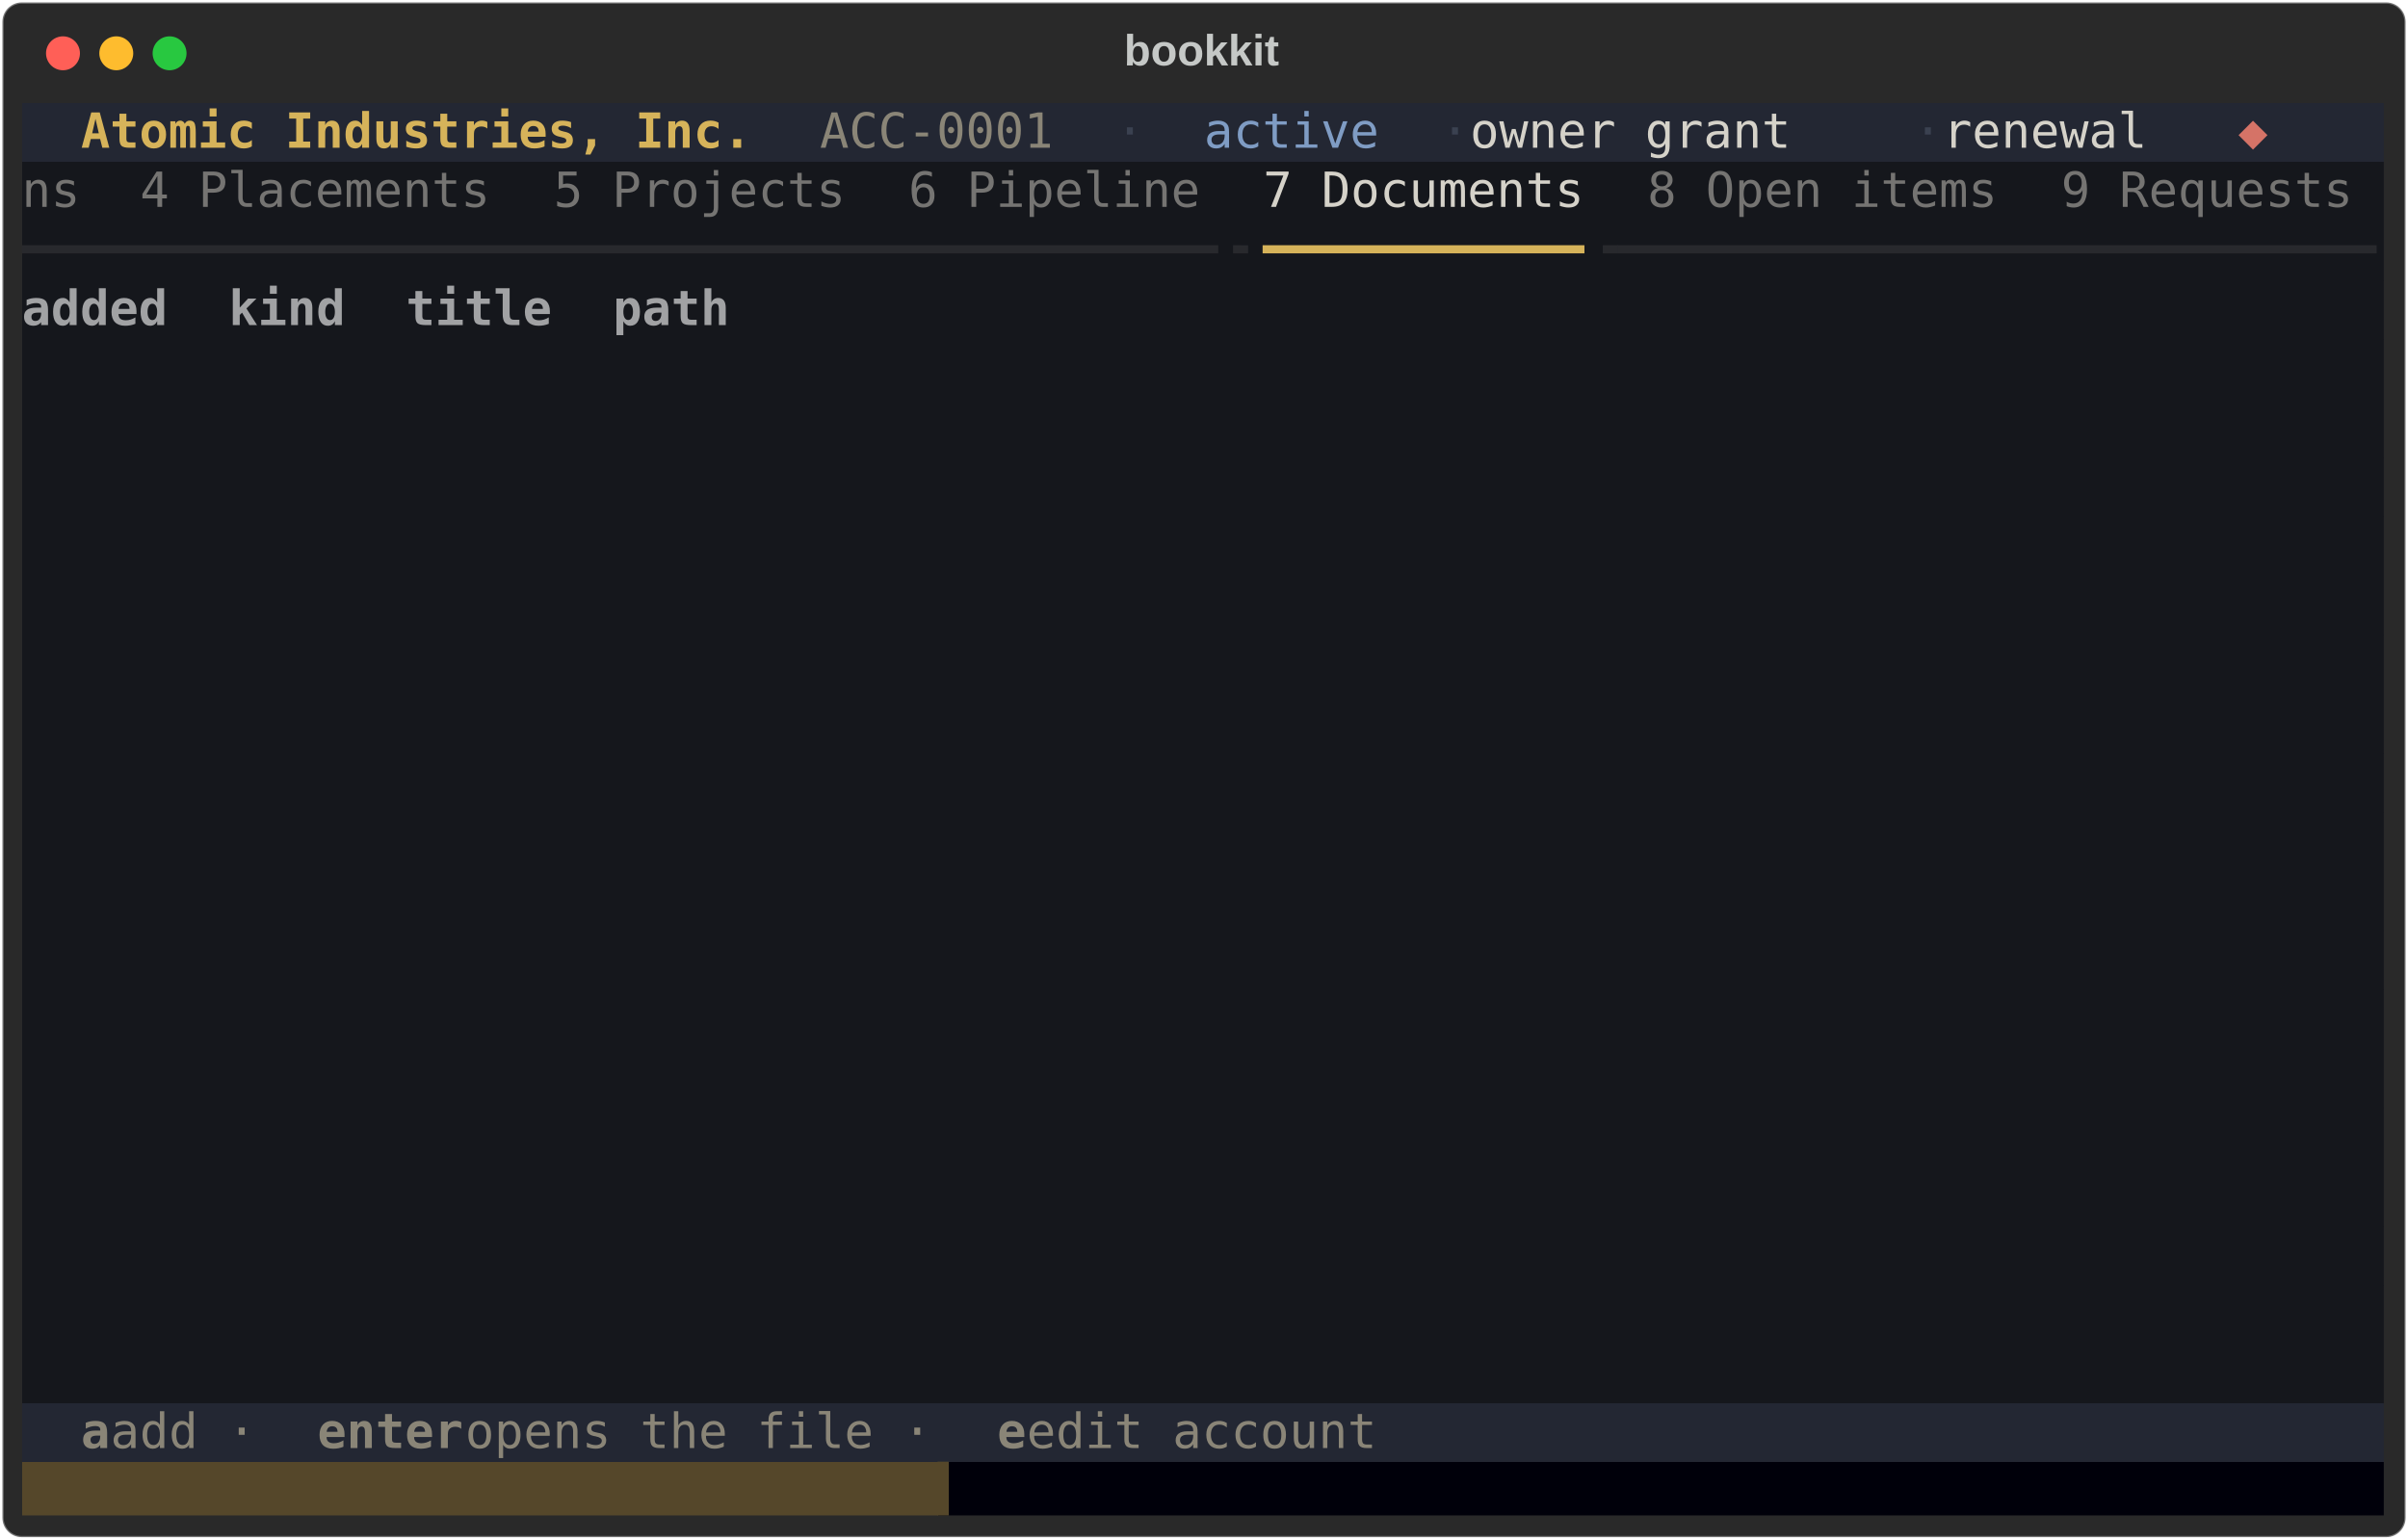
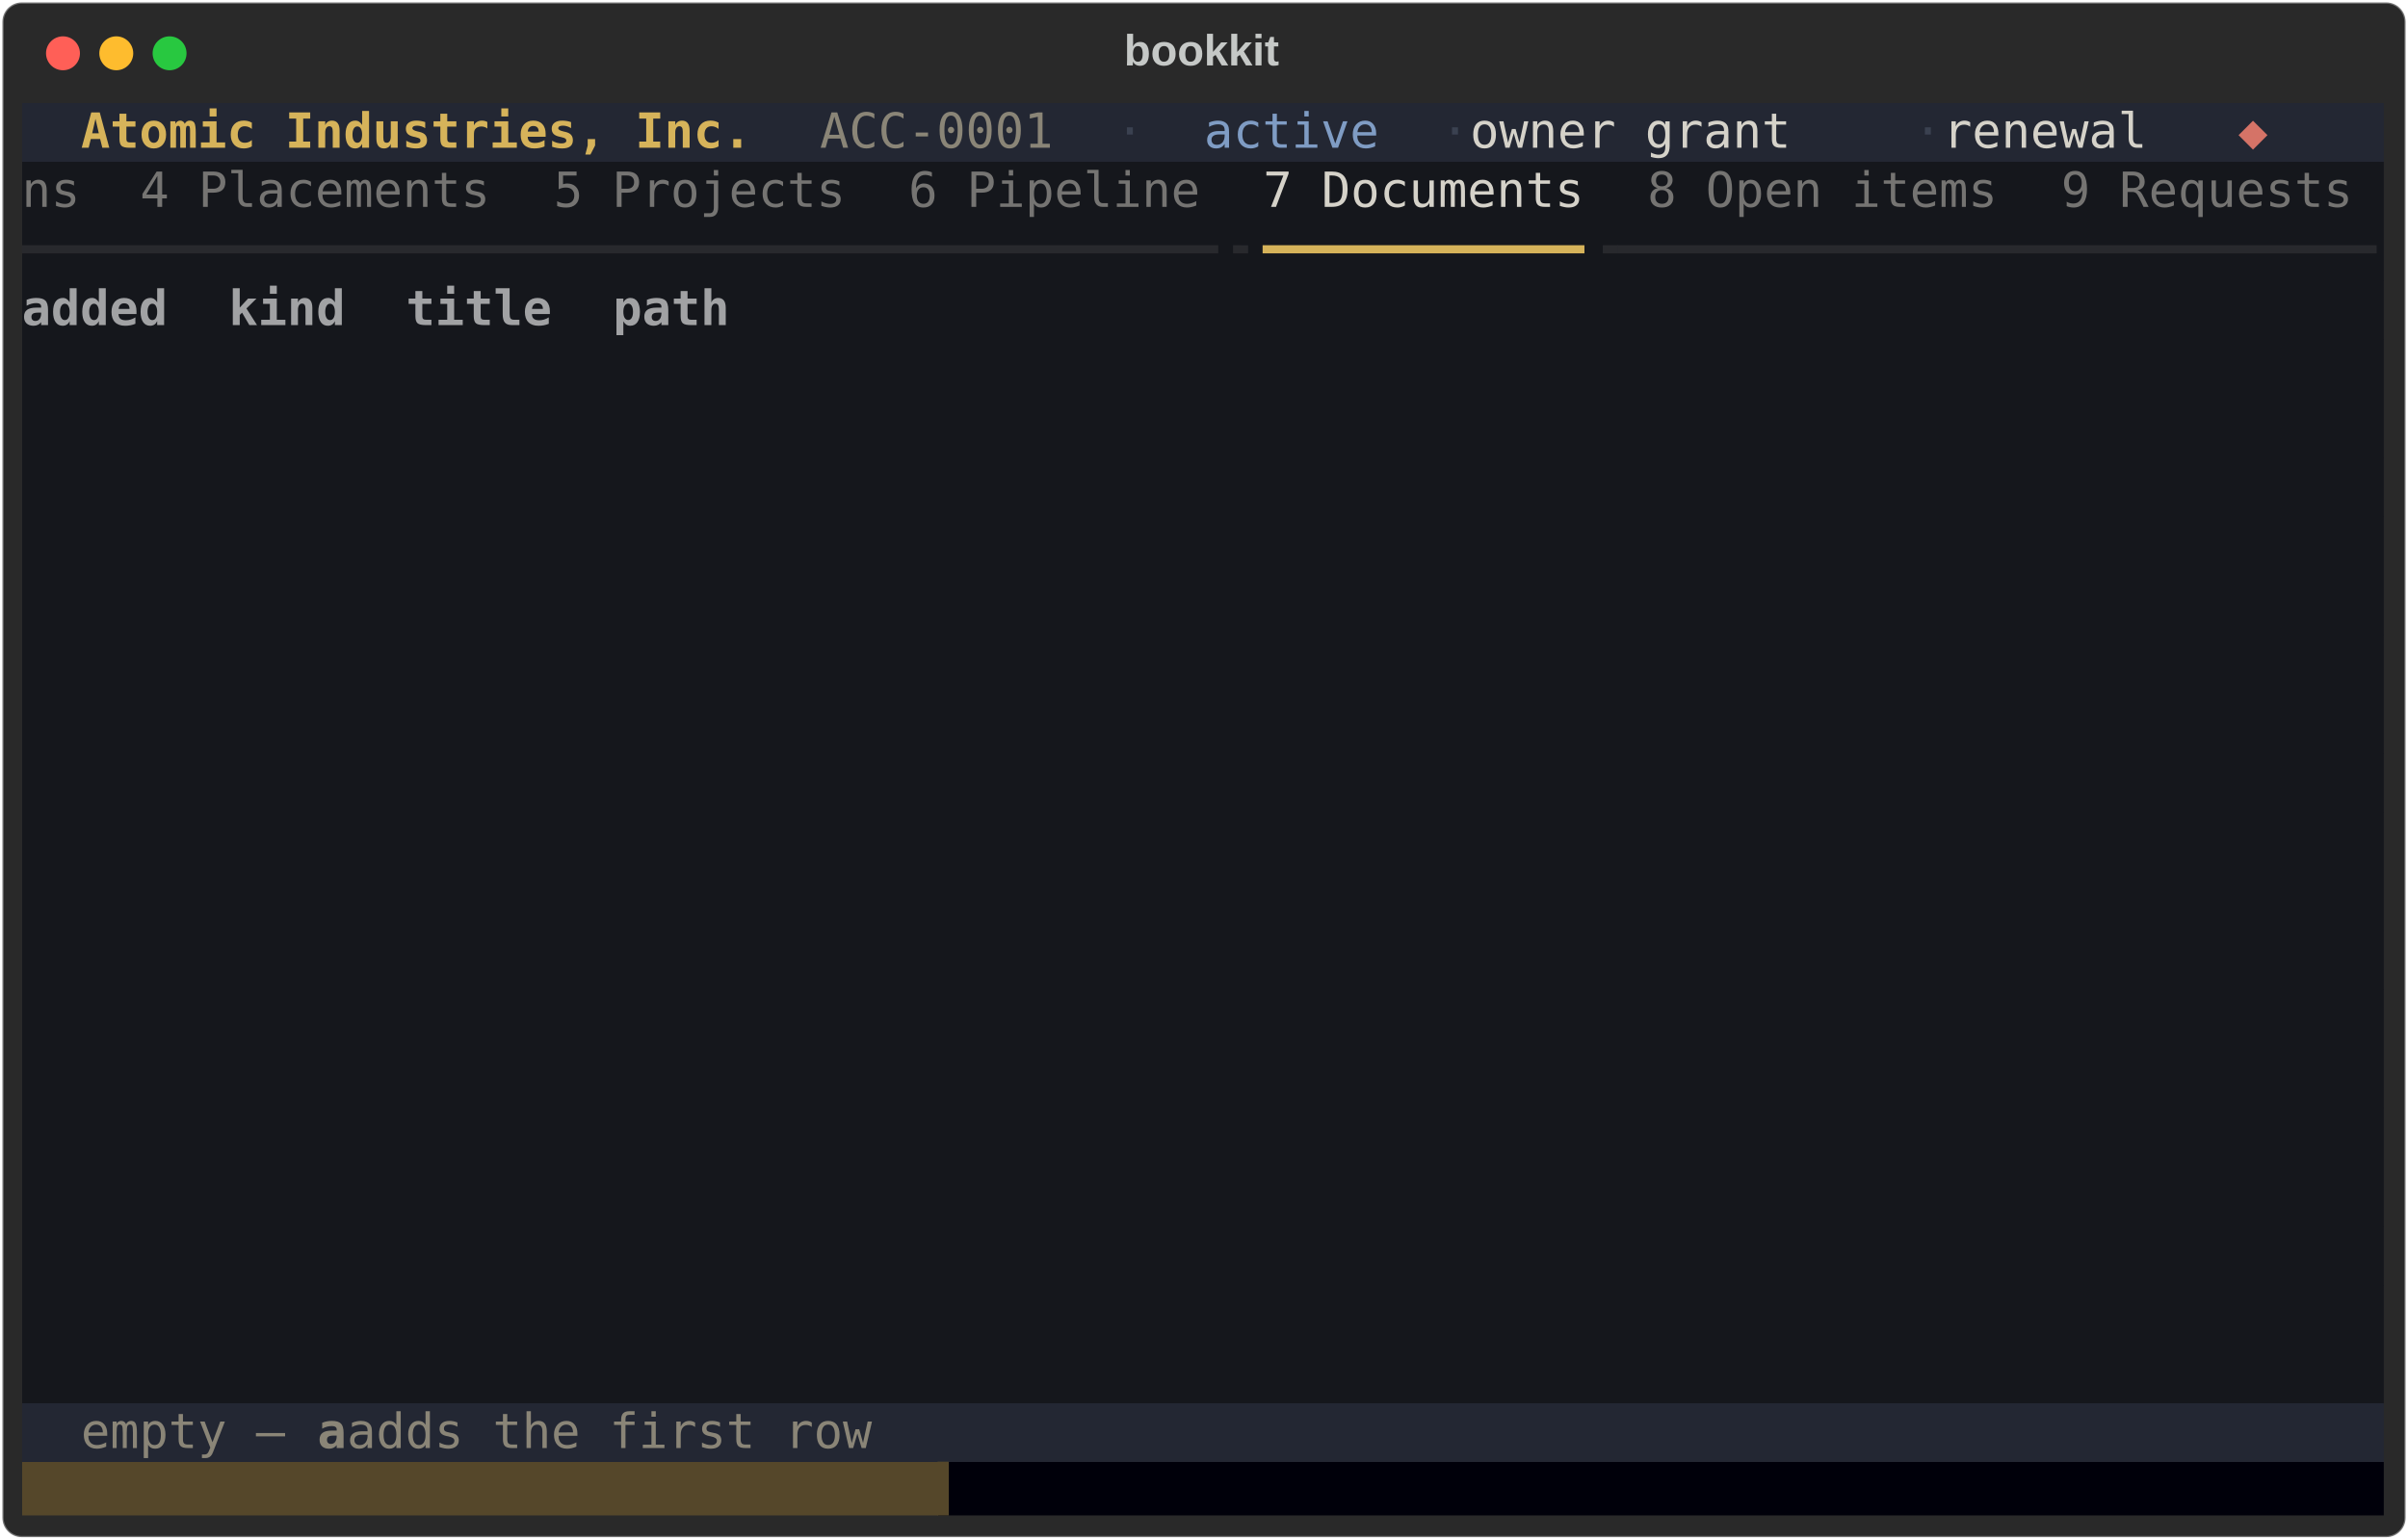
<svg xmlns="http://www.w3.org/2000/svg" class="rich-terminal" viewBox="0 0 994 635.6">
  <style>

    @font-face {
        font-family: "Fira Code";
        src: local("FiraCode-Regular"),
                url("https://cdnjs.cloudflare.com/ajax/libs/firacode/6.2.0/woff2/FiraCode-Regular.woff2") format("woff2"),
                url("https://cdnjs.cloudflare.com/ajax/libs/firacode/6.2.0/woff/FiraCode-Regular.woff") format("woff");
        font-style: normal;
        font-weight: 400;
    }
    @font-face {
        font-family: "Fira Code";
        src: local("FiraCode-Bold"),
                url("https://cdnjs.cloudflare.com/ajax/libs/firacode/6.2.0/woff2/FiraCode-Bold.woff2") format("woff2"),
                url("https://cdnjs.cloudflare.com/ajax/libs/firacode/6.2.0/woff/FiraCode-Bold.woff") format("woff");
        font-style: bold;
        font-weight: 700;
    }

-     .terminal-1198590178-matrix {
+     .terminal-3783728648-matrix {
        font-family: Fira Code, monospace;
        font-size: 20px;
        line-height: 24.4px;
        font-variant-east-asian: full-width;
    }

-     .terminal-1198590178-title {
+     .terminal-3783728648-title {
        font-size: 18px;
        font-weight: bold;
        font-family: arial;
    }

-     .terminal-1198590178-r1 { fill: #c5c8c6 }
- .terminal-1198590178-r2 { fill: #d6b35a;font-weight: bold }
- .terminal-1198590178-r3 { fill: #d5d2c9 }
- .terminal-1198590178-r4 { fill: #8a8577 }
- .terminal-1198590178-r5 { fill: #3a4150 }
- .terminal-1198590178-r6 { fill: #7f9cc4 }
- .terminal-1198590178-r7 { fill: #d57367;font-weight: bold }
- .terminal-1198590178-r8 { fill: #757472 }
- .terminal-1198590178-r9 { fill: #28292d }
- .terminal-1198590178-r10 { fill: #d6b35a }
- .terminal-1198590178-r11 { fill: #a1a2a4;font-weight: bold }
- .terminal-1198590178-r12 { fill: #8a8577;font-weight: bold }
- .terminal-1198590178-r13 { fill: #232733 }
- .terminal-1198590178-r14 { fill: #55472a }
+     .terminal-3783728648-r1 { fill: #c5c8c6 }
+ .terminal-3783728648-r2 { fill: #d6b35a;font-weight: bold }
+ .terminal-3783728648-r3 { fill: #d5d2c9 }
+ .terminal-3783728648-r4 { fill: #8a8577 }
+ .terminal-3783728648-r5 { fill: #3a4150 }
+ .terminal-3783728648-r6 { fill: #7f9cc4 }
+ .terminal-3783728648-r7 { fill: #d57367;font-weight: bold }
+ .terminal-3783728648-r8 { fill: #757472 }
+ .terminal-3783728648-r9 { fill: #28292d }
+ .terminal-3783728648-r10 { fill: #d6b35a }
+ .terminal-3783728648-r11 { fill: #a1a2a4;font-weight: bold }
+ .terminal-3783728648-r12 { fill: #8a8577;font-weight: bold }
+ .terminal-3783728648-r13 { fill: #232733 }
+ .terminal-3783728648-r14 { fill: #55472a }
    </style>
  <defs>
-     <clipPath id="terminal-1198590178-clip-terminal">
+     <clipPath id="terminal-3783728648-clip-terminal">
      <rect x="0" y="0" width="975.0" height="584.6" />
    </clipPath>
-     <clipPath id="terminal-1198590178-line-0">
+     <clipPath id="terminal-3783728648-line-0">
      <rect x="0" y="1.5" width="976" height="24.65" />
    </clipPath>
-     <clipPath id="terminal-1198590178-line-1">
+     <clipPath id="terminal-3783728648-line-1">
      <rect x="0" y="25.9" width="976" height="24.65" />
    </clipPath>
-     <clipPath id="terminal-1198590178-line-2">
+     <clipPath id="terminal-3783728648-line-2">
      <rect x="0" y="50.3" width="976" height="24.65" />
    </clipPath>
-     <clipPath id="terminal-1198590178-line-3">
+     <clipPath id="terminal-3783728648-line-3">
      <rect x="0" y="74.7" width="976" height="24.65" />
    </clipPath>
-     <clipPath id="terminal-1198590178-line-4">
+     <clipPath id="terminal-3783728648-line-4">
      <rect x="0" y="99.1" width="976" height="24.65" />
    </clipPath>
-     <clipPath id="terminal-1198590178-line-5">
+     <clipPath id="terminal-3783728648-line-5">
      <rect x="0" y="123.5" width="976" height="24.65" />
    </clipPath>
-     <clipPath id="terminal-1198590178-line-6">
+     <clipPath id="terminal-3783728648-line-6">
      <rect x="0" y="147.9" width="976" height="24.65" />
    </clipPath>
-     <clipPath id="terminal-1198590178-line-7">
+     <clipPath id="terminal-3783728648-line-7">
      <rect x="0" y="172.3" width="976" height="24.65" />
    </clipPath>
-     <clipPath id="terminal-1198590178-line-8">
+     <clipPath id="terminal-3783728648-line-8">
      <rect x="0" y="196.7" width="976" height="24.65" />
    </clipPath>
-     <clipPath id="terminal-1198590178-line-9">
+     <clipPath id="terminal-3783728648-line-9">
      <rect x="0" y="221.1" width="976" height="24.65" />
    </clipPath>
-     <clipPath id="terminal-1198590178-line-10">
+     <clipPath id="terminal-3783728648-line-10">
      <rect x="0" y="245.5" width="976" height="24.65" />
    </clipPath>
-     <clipPath id="terminal-1198590178-line-11">
+     <clipPath id="terminal-3783728648-line-11">
      <rect x="0" y="269.9" width="976" height="24.65" />
    </clipPath>
-     <clipPath id="terminal-1198590178-line-12">
+     <clipPath id="terminal-3783728648-line-12">
      <rect x="0" y="294.3" width="976" height="24.65" />
    </clipPath>
-     <clipPath id="terminal-1198590178-line-13">
+     <clipPath id="terminal-3783728648-line-13">
      <rect x="0" y="318.7" width="976" height="24.65" />
    </clipPath>
-     <clipPath id="terminal-1198590178-line-14">
+     <clipPath id="terminal-3783728648-line-14">
      <rect x="0" y="343.1" width="976" height="24.65" />
    </clipPath>
-     <clipPath id="terminal-1198590178-line-15">
+     <clipPath id="terminal-3783728648-line-15">
      <rect x="0" y="367.5" width="976" height="24.65" />
    </clipPath>
-     <clipPath id="terminal-1198590178-line-16">
+     <clipPath id="terminal-3783728648-line-16">
      <rect x="0" y="391.9" width="976" height="24.65" />
    </clipPath>
-     <clipPath id="terminal-1198590178-line-17">
+     <clipPath id="terminal-3783728648-line-17">
      <rect x="0" y="416.3" width="976" height="24.65" />
    </clipPath>
-     <clipPath id="terminal-1198590178-line-18">
+     <clipPath id="terminal-3783728648-line-18">
      <rect x="0" y="440.7" width="976" height="24.65" />
    </clipPath>
-     <clipPath id="terminal-1198590178-line-19">
+     <clipPath id="terminal-3783728648-line-19">
      <rect x="0" y="465.1" width="976" height="24.65" />
    </clipPath>
-     <clipPath id="terminal-1198590178-line-20">
+     <clipPath id="terminal-3783728648-line-20">
      <rect x="0" y="489.5" width="976" height="24.65" />
    </clipPath>
-     <clipPath id="terminal-1198590178-line-21">
+     <clipPath id="terminal-3783728648-line-21">
      <rect x="0" y="513.9" width="976" height="24.65" />
    </clipPath>
-     <clipPath id="terminal-1198590178-line-22">
+     <clipPath id="terminal-3783728648-line-22">
      <rect x="0" y="538.3" width="976" height="24.65" />
    </clipPath>
  </defs>
  <rect fill="#292929" stroke="rgba(255,255,255,0.35)" stroke-width="1" x="1" y="1" width="992" height="633.6" rx="8" />
-   <text class="terminal-1198590178-title" fill="#c5c8c6" text-anchor="middle" x="496" y="27">bookkit</text>
+   <text class="terminal-3783728648-title" fill="#c5c8c6" text-anchor="middle" x="496" y="27">bookkit</text>
  <g transform="translate(26,22)">
    <circle cx="0" cy="0" r="7" fill="#ff5f57" />
    <circle cx="22" cy="0" r="7" fill="#febc2e" />
    <circle cx="44" cy="0" r="7" fill="#28c840" />
  </g>
-   <g transform="translate(9, 41)" clip-path="url(#terminal-1198590178-clip-terminal)">
+   <g transform="translate(9, 41)" clip-path="url(#terminal-3783728648-clip-terminal)">
    <rect fill="#232733" x="0" y="1.5" width="24.4" height="24.65" shape-rendering="crispEdges" />
    <rect fill="#232733" x="24.4" y="1.5" width="280.6" height="24.65" shape-rendering="crispEdges" />
    <rect fill="#232733" x="305" y="1.5" width="24.4" height="24.65" shape-rendering="crispEdges" />
    <rect fill="#232733" x="329.4" y="1.5" width="97.6" height="24.65" shape-rendering="crispEdges" />
    <rect fill="#232733" x="427" y="1.5" width="24.4" height="24.65" shape-rendering="crispEdges" />
    <rect fill="#232733" x="451.4" y="1.5" width="12.2" height="24.65" shape-rendering="crispEdges" />
    <rect fill="#232733" x="463.6" y="1.5" width="24.4" height="24.65" shape-rendering="crispEdges" />
    <rect fill="#232733" x="488" y="1.5" width="73.2" height="24.65" shape-rendering="crispEdges" />
    <rect fill="#232733" x="561.2" y="1.5" width="24.4" height="24.65" shape-rendering="crispEdges" />
    <rect fill="#232733" x="585.6" y="1.5" width="12.2" height="24.65" shape-rendering="crispEdges" />
    <rect fill="#232733" x="597.8" y="1.5" width="183" height="24.65" shape-rendering="crispEdges" />
    <rect fill="#232733" x="780.8" y="1.5" width="12.2" height="24.65" shape-rendering="crispEdges" />
    <rect fill="#232733" x="793" y="1.5" width="122" height="24.65" shape-rendering="crispEdges" />
    <rect fill="#232733" x="915" y="1.5" width="12.2" height="24.65" shape-rendering="crispEdges" />
    <rect fill="#232733" x="927.2" y="1.5" width="24.4" height="24.65" shape-rendering="crispEdges" />
    <rect fill="#232733" x="951.6" y="1.5" width="24.4" height="24.65" shape-rendering="crispEdges" />
    <rect fill="#15171c" x="0" y="25.9" width="24.4" height="24.65" shape-rendering="crispEdges" />
    <rect fill="#15171c" x="24.4" y="25.9" width="12.2" height="24.65" shape-rendering="crispEdges" />
    <rect fill="#15171c" x="36.6" y="25.9" width="12.2" height="24.65" shape-rendering="crispEdges" />
    <rect fill="#15171c" x="48.8" y="25.9" width="146.4" height="24.65" shape-rendering="crispEdges" />
    <rect fill="#15171c" x="195.2" y="25.9" width="12.2" height="24.65" shape-rendering="crispEdges" />
    <rect fill="#15171c" x="207.4" y="25.9" width="12.2" height="24.65" shape-rendering="crispEdges" />
    <rect fill="#15171c" x="219.6" y="25.9" width="122" height="24.65" shape-rendering="crispEdges" />
    <rect fill="#15171c" x="341.6" y="25.9" width="12.2" height="24.65" shape-rendering="crispEdges" />
    <rect fill="#15171c" x="353.8" y="25.9" width="12.2" height="24.65" shape-rendering="crispEdges" />
    <rect fill="#15171c" x="366" y="25.9" width="122" height="24.65" shape-rendering="crispEdges" />
    <rect fill="#15171c" x="488" y="25.9" width="12.2" height="24.65" shape-rendering="crispEdges" />
    <rect fill="#15171c" x="500.2" y="25.9" width="12.2" height="24.65" shape-rendering="crispEdges" />
    <rect fill="#15171c" x="512.4" y="25.9" width="134.2" height="24.65" shape-rendering="crispEdges" />
    <rect fill="#15171c" x="646.6" y="25.9" width="12.2" height="24.65" shape-rendering="crispEdges" />
    <rect fill="#15171c" x="658.8" y="25.9" width="12.2" height="24.65" shape-rendering="crispEdges" />
    <rect fill="#15171c" x="671" y="25.9" width="146.4" height="24.65" shape-rendering="crispEdges" />
    <rect fill="#15171c" x="817.4" y="25.9" width="12.2" height="24.65" shape-rendering="crispEdges" />
    <rect fill="#15171c" x="829.6" y="25.9" width="12.2" height="24.65" shape-rendering="crispEdges" />
    <rect fill="#15171c" x="841.8" y="25.9" width="122" height="24.65" shape-rendering="crispEdges" />
    <rect fill="#15171c" x="963.8" y="25.9" width="12.2" height="24.65" shape-rendering="crispEdges" />
    <rect fill="#15171c" x="0" y="50.3" width="500.2" height="24.65" shape-rendering="crispEdges" />
    <rect fill="#15171c" x="500.2" y="50.3" width="12.2" height="24.65" shape-rendering="crispEdges" />
    <rect fill="#15171c" x="512.4" y="50.3" width="134.2" height="24.65" shape-rendering="crispEdges" />
    <rect fill="#15171c" x="646.6" y="50.3" width="12.2" height="24.65" shape-rendering="crispEdges" />
    <rect fill="#15171c" x="658.8" y="50.3" width="317.2" height="24.65" shape-rendering="crispEdges" />
    <rect fill="#15171c" x="0" y="74.7" width="85.4" height="24.65" shape-rendering="crispEdges" />
    <rect fill="#15171c" x="85.4" y="74.7" width="73.2" height="24.65" shape-rendering="crispEdges" />
    <rect fill="#15171c" x="158.6" y="74.7" width="85.4" height="24.65" shape-rendering="crispEdges" />
    <rect fill="#15171c" x="244" y="74.7" width="73.2" height="24.65" shape-rendering="crispEdges" />
    <rect fill="#15171c" x="317.2" y="74.7" width="658.8" height="24.65" shape-rendering="crispEdges" />
    <rect fill="#15171c" x="0" y="99.1" width="976" height="24.65" shape-rendering="crispEdges" />
    <rect fill="#15171c" x="0" y="123.5" width="976" height="24.65" shape-rendering="crispEdges" />
    <rect fill="#15171c" x="0" y="147.9" width="976" height="24.65" shape-rendering="crispEdges" />
    <rect fill="#15171c" x="0" y="172.3" width="976" height="24.65" shape-rendering="crispEdges" />
    <rect fill="#15171c" x="0" y="196.7" width="976" height="24.65" shape-rendering="crispEdges" />
    <rect fill="#15171c" x="0" y="221.1" width="976" height="24.65" shape-rendering="crispEdges" />
    <rect fill="#15171c" x="0" y="245.5" width="976" height="24.65" shape-rendering="crispEdges" />
    <rect fill="#15171c" x="0" y="269.9" width="976" height="24.65" shape-rendering="crispEdges" />
    <rect fill="#15171c" x="0" y="294.3" width="976" height="24.65" shape-rendering="crispEdges" />
    <rect fill="#15171c" x="0" y="318.7" width="976" height="24.65" shape-rendering="crispEdges" />
    <rect fill="#15171c" x="0" y="343.1" width="976" height="24.65" shape-rendering="crispEdges" />
    <rect fill="#15171c" x="0" y="367.5" width="976" height="24.65" shape-rendering="crispEdges" />
    <rect fill="#15171c" x="0" y="391.9" width="976" height="24.65" shape-rendering="crispEdges" />
    <rect fill="#15171c" x="0" y="416.3" width="976" height="24.65" shape-rendering="crispEdges" />
    <rect fill="#15171c" x="0" y="440.7" width="976" height="24.65" shape-rendering="crispEdges" />
    <rect fill="#15171c" x="0" y="465.1" width="976" height="24.65" shape-rendering="crispEdges" />
    <rect fill="#15171c" x="0" y="489.5" width="976" height="24.65" shape-rendering="crispEdges" />
    <rect fill="#15171c" x="0" y="513.9" width="976" height="24.65" shape-rendering="crispEdges" />
    <rect fill="#232733" x="0" y="538.3" width="24.4" height="24.65" shape-rendering="crispEdges" />
-     <rect fill="#232733" x="24.4" y="538.3" width="12.2" height="24.65" shape-rendering="crispEdges" />
-     <rect fill="#232733" x="36.6" y="538.3" width="85.4" height="24.65" shape-rendering="crispEdges" />
-     <rect fill="#232733" x="122" y="538.3" width="61" height="24.65" shape-rendering="crispEdges" />
-     <rect fill="#232733" x="183" y="538.3" width="219.6" height="24.65" shape-rendering="crispEdges" />
-     <rect fill="#232733" x="402.6" y="538.3" width="12.2" height="24.65" shape-rendering="crispEdges" />
-     <rect fill="#232733" x="414.8" y="538.3" width="158.6" height="24.65" shape-rendering="crispEdges" />
-     <rect fill="#232733" x="573.4" y="538.3" width="378.2" height="24.65" shape-rendering="crispEdges" />
+     <rect fill="#232733" x="24.4" y="538.3" width="97.6" height="24.65" shape-rendering="crispEdges" />
+     <rect fill="#232733" x="122" y="538.3" width="12.2" height="24.65" shape-rendering="crispEdges" />
+     <rect fill="#232733" x="134.2" y="538.3" width="231.8" height="24.65" shape-rendering="crispEdges" />
+     <rect fill="#232733" x="366" y="538.3" width="585.6" height="24.65" shape-rendering="crispEdges" />
    <rect fill="#232733" x="951.6" y="538.3" width="24.4" height="24.65" shape-rendering="crispEdges" />
    <rect fill="#55472a" x="0" y="562.7" width="12.2" height="24.65" shape-rendering="crispEdges" />
    <rect fill="#55472a" x="12.2" y="562.7" width="12.2" height="24.65" shape-rendering="crispEdges" />
    <rect fill="#55472a" x="24.4" y="562.7" width="12.2" height="24.65" shape-rendering="crispEdges" />
    <rect fill="#55472a" x="36.6" y="562.7" width="12.2" height="24.65" shape-rendering="crispEdges" />
    <rect fill="#55472a" x="48.8" y="562.7" width="12.2" height="24.65" shape-rendering="crispEdges" />
    <rect fill="#55472a" x="61" y="562.7" width="12.2" height="24.65" shape-rendering="crispEdges" />
    <rect fill="#55472a" x="73.2" y="562.7" width="12.2" height="24.65" shape-rendering="crispEdges" />
    <rect fill="#55472a" x="85.4" y="562.7" width="12.2" height="24.65" shape-rendering="crispEdges" />
    <rect fill="#55472a" x="97.6" y="562.7" width="12.2" height="24.65" shape-rendering="crispEdges" />
    <rect fill="#55472a" x="109.8" y="562.7" width="12.2" height="24.65" shape-rendering="crispEdges" />
    <rect fill="#55472a" x="122" y="562.7" width="12.2" height="24.65" shape-rendering="crispEdges" />
    <rect fill="#55472a" x="134.2" y="562.7" width="12.2" height="24.65" shape-rendering="crispEdges" />
    <rect fill="#55472a" x="146.4" y="562.7" width="12.2" height="24.65" shape-rendering="crispEdges" />
    <rect fill="#55472a" x="158.6" y="562.7" width="12.2" height="24.65" shape-rendering="crispEdges" />
    <rect fill="#55472a" x="170.8" y="562.7" width="12.2" height="24.65" shape-rendering="crispEdges" />
    <rect fill="#55472a" x="183" y="562.7" width="12.2" height="24.65" shape-rendering="crispEdges" />
    <rect fill="#55472a" x="195.2" y="562.7" width="12.2" height="24.65" shape-rendering="crispEdges" />
    <rect fill="#55472a" x="207.4" y="562.7" width="12.2" height="24.65" shape-rendering="crispEdges" />
    <rect fill="#55472a" x="219.6" y="562.7" width="12.2" height="24.65" shape-rendering="crispEdges" />
    <rect fill="#55472a" x="231.8" y="562.7" width="12.2" height="24.65" shape-rendering="crispEdges" />
    <rect fill="#55472a" x="244" y="562.7" width="12.2" height="24.65" shape-rendering="crispEdges" />
    <rect fill="#55472a" x="256.2" y="562.7" width="12.2" height="24.65" shape-rendering="crispEdges" />
    <rect fill="#55472a" x="268.4" y="562.7" width="12.2" height="24.65" shape-rendering="crispEdges" />
    <rect fill="#55472a" x="280.6" y="562.7" width="12.2" height="24.65" shape-rendering="crispEdges" />
    <rect fill="#55472a" x="292.8" y="562.7" width="12.2" height="24.65" shape-rendering="crispEdges" />
    <rect fill="#55472a" x="305" y="562.7" width="12.2" height="24.65" shape-rendering="crispEdges" />
    <rect fill="#55472a" x="317.2" y="562.7" width="12.2" height="24.65" shape-rendering="crispEdges" />
    <rect fill="#55472a" x="329.4" y="562.7" width="12.2" height="24.65" shape-rendering="crispEdges" />
    <rect fill="#55472a" x="341.6" y="562.7" width="12.2" height="24.65" shape-rendering="crispEdges" />
    <rect fill="#55472a" x="353.8" y="562.7" width="12.2" height="24.65" shape-rendering="crispEdges" />
    <rect fill="#55472a" x="366" y="562.7" width="12.2" height="24.65" shape-rendering="crispEdges" />
    <rect fill="#00000a" x="378.2" y="562.7" width="12.2" height="24.65" shape-rendering="crispEdges" />
    <rect fill="#00000a" x="390.4" y="562.7" width="12.2" height="24.65" shape-rendering="crispEdges" />
    <rect fill="#00000a" x="402.6" y="562.7" width="12.2" height="24.65" shape-rendering="crispEdges" />
    <rect fill="#00000a" x="414.8" y="562.7" width="12.2" height="24.65" shape-rendering="crispEdges" />
    <rect fill="#00000a" x="427" y="562.7" width="12.2" height="24.65" shape-rendering="crispEdges" />
    <rect fill="#00000a" x="439.2" y="562.7" width="12.2" height="24.65" shape-rendering="crispEdges" />
    <rect fill="#00000a" x="451.4" y="562.7" width="12.2" height="24.65" shape-rendering="crispEdges" />
    <rect fill="#00000a" x="463.6" y="562.7" width="12.2" height="24.65" shape-rendering="crispEdges" />
    <rect fill="#00000a" x="475.8" y="562.7" width="12.2" height="24.65" shape-rendering="crispEdges" />
    <rect fill="#00000a" x="488" y="562.7" width="12.2" height="24.65" shape-rendering="crispEdges" />
    <rect fill="#00000a" x="500.2" y="562.7" width="12.2" height="24.65" shape-rendering="crispEdges" />
    <rect fill="#00000a" x="512.4" y="562.7" width="12.2" height="24.65" shape-rendering="crispEdges" />
    <rect fill="#00000a" x="524.6" y="562.7" width="12.2" height="24.65" shape-rendering="crispEdges" />
    <rect fill="#00000a" x="536.8" y="562.7" width="12.2" height="24.65" shape-rendering="crispEdges" />
    <rect fill="#00000a" x="549" y="562.7" width="12.2" height="24.65" shape-rendering="crispEdges" />
    <rect fill="#00000a" x="561.2" y="562.7" width="12.2" height="24.65" shape-rendering="crispEdges" />
    <rect fill="#00000a" x="573.4" y="562.7" width="12.2" height="24.65" shape-rendering="crispEdges" />
    <rect fill="#00000a" x="585.6" y="562.7" width="12.2" height="24.65" shape-rendering="crispEdges" />
    <rect fill="#00000a" x="597.8" y="562.7" width="12.2" height="24.65" shape-rendering="crispEdges" />
    <rect fill="#00000a" x="610" y="562.7" width="12.2" height="24.65" shape-rendering="crispEdges" />
    <rect fill="#00000a" x="622.2" y="562.7" width="12.2" height="24.65" shape-rendering="crispEdges" />
    <rect fill="#00000a" x="634.4" y="562.7" width="12.2" height="24.65" shape-rendering="crispEdges" />
    <rect fill="#00000a" x="646.6" y="562.7" width="12.2" height="24.65" shape-rendering="crispEdges" />
    <rect fill="#00000a" x="658.8" y="562.7" width="12.2" height="24.65" shape-rendering="crispEdges" />
    <rect fill="#00000a" x="671" y="562.7" width="12.2" height="24.65" shape-rendering="crispEdges" />
    <rect fill="#00000a" x="683.2" y="562.7" width="12.2" height="24.65" shape-rendering="crispEdges" />
    <rect fill="#00000a" x="695.4" y="562.7" width="12.2" height="24.65" shape-rendering="crispEdges" />
    <rect fill="#00000a" x="707.6" y="562.7" width="12.2" height="24.65" shape-rendering="crispEdges" />
    <rect fill="#00000a" x="719.8" y="562.7" width="12.2" height="24.65" shape-rendering="crispEdges" />
    <rect fill="#00000a" x="732" y="562.7" width="12.2" height="24.65" shape-rendering="crispEdges" />
    <rect fill="#00000a" x="744.2" y="562.7" width="12.2" height="24.65" shape-rendering="crispEdges" />
    <rect fill="#00000a" x="756.4" y="562.7" width="12.2" height="24.65" shape-rendering="crispEdges" />
    <rect fill="#00000a" x="768.6" y="562.7" width="12.2" height="24.65" shape-rendering="crispEdges" />
    <rect fill="#00000a" x="780.8" y="562.7" width="12.2" height="24.65" shape-rendering="crispEdges" />
    <rect fill="#00000a" x="793" y="562.7" width="12.2" height="24.65" shape-rendering="crispEdges" />
    <rect fill="#00000a" x="805.2" y="562.7" width="12.2" height="24.65" shape-rendering="crispEdges" />
    <rect fill="#00000a" x="817.4" y="562.7" width="12.2" height="24.65" shape-rendering="crispEdges" />
    <rect fill="#00000a" x="829.6" y="562.7" width="12.2" height="24.65" shape-rendering="crispEdges" />
    <rect fill="#00000a" x="841.8" y="562.7" width="12.2" height="24.65" shape-rendering="crispEdges" />
    <rect fill="#00000a" x="854" y="562.7" width="12.2" height="24.65" shape-rendering="crispEdges" />
    <rect fill="#00000a" x="866.2" y="562.7" width="12.2" height="24.65" shape-rendering="crispEdges" />
    <rect fill="#00000a" x="878.4" y="562.7" width="12.2" height="24.65" shape-rendering="crispEdges" />
    <rect fill="#00000a" x="890.6" y="562.7" width="12.2" height="24.65" shape-rendering="crispEdges" />
    <rect fill="#00000a" x="902.8" y="562.7" width="12.2" height="24.65" shape-rendering="crispEdges" />
    <rect fill="#00000a" x="915" y="562.7" width="12.2" height="24.65" shape-rendering="crispEdges" />
    <rect fill="#00000a" x="927.2" y="562.7" width="12.2" height="24.65" shape-rendering="crispEdges" />
    <rect fill="#00000a" x="939.4" y="562.7" width="12.2" height="24.65" shape-rendering="crispEdges" />
    <rect fill="#00000a" x="951.6" y="562.7" width="12.2" height="24.65" shape-rendering="crispEdges" />
    <rect fill="#00000a" x="963.8" y="562.7" width="12.2" height="24.65" shape-rendering="crispEdges" />
-     <g class="terminal-1198590178-matrix">
-       <text class="terminal-1198590178-r2" x="24.4" y="20" textLength="280.6" clip-path="url(#terminal-1198590178-line-0)">Atomic Industries, Inc.</text>
-       <text class="terminal-1198590178-r4" x="329.4" y="20" textLength="97.6" clip-path="url(#terminal-1198590178-line-0)">ACC-0001</text>
-       <text class="terminal-1198590178-r5" x="451.4" y="20" textLength="12.2" clip-path="url(#terminal-1198590178-line-0)">·</text>
-       <text class="terminal-1198590178-r6" x="488" y="20" textLength="73.2" clip-path="url(#terminal-1198590178-line-0)">active</text>
-       <text class="terminal-1198590178-r5" x="585.6" y="20" textLength="12.2" clip-path="url(#terminal-1198590178-line-0)">·</text>
-       <text class="terminal-1198590178-r3" x="597.8" y="20" textLength="183" clip-path="url(#terminal-1198590178-line-0)">  owner grant  </text>
-       <text class="terminal-1198590178-r5" x="780.8" y="20" textLength="12.2" clip-path="url(#terminal-1198590178-line-0)">·</text>
-       <text class="terminal-1198590178-r3" x="793" y="20" textLength="122" clip-path="url(#terminal-1198590178-line-0)">  renewal </text>
-       <text class="terminal-1198590178-r7" x="915" y="20" textLength="12.2" clip-path="url(#terminal-1198590178-line-0)">◆</text>
-       <text class="terminal-1198590178-r1" x="976" y="20" textLength="12.2" clip-path="url(#terminal-1198590178-line-0)">
- </text>
-       <text class="terminal-1198590178-r8" x="0" y="44.4" textLength="24.4" clip-path="url(#terminal-1198590178-line-1)">ns</text>
-       <text class="terminal-1198590178-r8" x="48.8" y="44.4" textLength="146.4" clip-path="url(#terminal-1198590178-line-1)">4 Placements</text>
-       <text class="terminal-1198590178-r8" x="219.6" y="44.4" textLength="122" clip-path="url(#terminal-1198590178-line-1)">5 Projects</text>
-       <text class="terminal-1198590178-r8" x="366" y="44.4" textLength="122" clip-path="url(#terminal-1198590178-line-1)">6 Pipeline</text>
-       <text class="terminal-1198590178-r3" x="512.4" y="44.4" textLength="134.2" clip-path="url(#terminal-1198590178-line-1)">7 Documents</text>
-       <text class="terminal-1198590178-r8" x="671" y="44.4" textLength="146.4" clip-path="url(#terminal-1198590178-line-1)">8 Open items</text>
-       <text class="terminal-1198590178-r8" x="841.8" y="44.4" textLength="122" clip-path="url(#terminal-1198590178-line-1)">9 Requests</text>
-       <text class="terminal-1198590178-r1" x="976" y="44.4" textLength="12.2" clip-path="url(#terminal-1198590178-line-1)">
- </text>
-       <text class="terminal-1198590178-r9" x="0" y="68.8" textLength="500.2" clip-path="url(#terminal-1198590178-line-2)">━━━━━━━━━━━━━━━━━━━━━━━━━━━━━━━━━━━━━━━━━</text>
-       <text class="terminal-1198590178-r9" x="500.2" y="68.8" textLength="12.2" clip-path="url(#terminal-1198590178-line-2)">╸</text>
-       <text class="terminal-1198590178-r10" x="512.4" y="68.8" textLength="134.2" clip-path="url(#terminal-1198590178-line-2)">━━━━━━━━━━━</text>
-       <text class="terminal-1198590178-r9" x="646.6" y="68.8" textLength="12.2" clip-path="url(#terminal-1198590178-line-2)">╺</text>
-       <text class="terminal-1198590178-r9" x="658.8" y="68.8" textLength="317.2" clip-path="url(#terminal-1198590178-line-2)">━━━━━━━━━━━━━━━━━━━━━━━━━━</text>
-       <text class="terminal-1198590178-r1" x="976" y="68.8" textLength="12.2" clip-path="url(#terminal-1198590178-line-2)">
- </text>
-       <text class="terminal-1198590178-r11" x="0" y="93.2" textLength="85.4" clip-path="url(#terminal-1198590178-line-3)"> added </text>
-       <text class="terminal-1198590178-r11" x="85.4" y="93.2" textLength="73.2" clip-path="url(#terminal-1198590178-line-3)"> kind </text>
-       <text class="terminal-1198590178-r11" x="158.6" y="93.2" textLength="85.4" clip-path="url(#terminal-1198590178-line-3)"> title </text>
-       <text class="terminal-1198590178-r11" x="244" y="93.2" textLength="73.2" clip-path="url(#terminal-1198590178-line-3)"> path </text>
-       <text class="terminal-1198590178-r1" x="976" y="93.2" textLength="12.2" clip-path="url(#terminal-1198590178-line-3)">
- </text>
-       <text class="terminal-1198590178-r1" x="976" y="117.6" textLength="12.2" clip-path="url(#terminal-1198590178-line-4)">
- </text>
-       <text class="terminal-1198590178-r1" x="976" y="142" textLength="12.2" clip-path="url(#terminal-1198590178-line-5)">
- </text>
-       <text class="terminal-1198590178-r1" x="976" y="166.4" textLength="12.2" clip-path="url(#terminal-1198590178-line-6)">
- </text>
-       <text class="terminal-1198590178-r1" x="976" y="190.8" textLength="12.2" clip-path="url(#terminal-1198590178-line-7)">
- </text>
-       <text class="terminal-1198590178-r1" x="976" y="215.2" textLength="12.2" clip-path="url(#terminal-1198590178-line-8)">
- </text>
-       <text class="terminal-1198590178-r1" x="976" y="239.6" textLength="12.2" clip-path="url(#terminal-1198590178-line-9)">
- </text>
-       <text class="terminal-1198590178-r1" x="976" y="264" textLength="12.2" clip-path="url(#terminal-1198590178-line-10)">
- </text>
-       <text class="terminal-1198590178-r1" x="976" y="288.4" textLength="12.2" clip-path="url(#terminal-1198590178-line-11)">
- </text>
-       <text class="terminal-1198590178-r1" x="976" y="312.8" textLength="12.2" clip-path="url(#terminal-1198590178-line-12)">
- </text>
-       <text class="terminal-1198590178-r1" x="976" y="337.2" textLength="12.2" clip-path="url(#terminal-1198590178-line-13)">
- </text>
-       <text class="terminal-1198590178-r1" x="976" y="361.6" textLength="12.2" clip-path="url(#terminal-1198590178-line-14)">
- </text>
-       <text class="terminal-1198590178-r1" x="976" y="386" textLength="12.2" clip-path="url(#terminal-1198590178-line-15)">
- </text>
-       <text class="terminal-1198590178-r1" x="976" y="410.4" textLength="12.2" clip-path="url(#terminal-1198590178-line-16)">
- </text>
-       <text class="terminal-1198590178-r1" x="976" y="434.8" textLength="12.2" clip-path="url(#terminal-1198590178-line-17)">
- </text>
-       <text class="terminal-1198590178-r1" x="976" y="459.2" textLength="12.2" clip-path="url(#terminal-1198590178-line-18)">
- </text>
-       <text class="terminal-1198590178-r1" x="976" y="483.6" textLength="12.2" clip-path="url(#terminal-1198590178-line-19)">
- </text>
-       <text class="terminal-1198590178-r1" x="976" y="508" textLength="12.2" clip-path="url(#terminal-1198590178-line-20)">
- </text>
-       <text class="terminal-1198590178-r1" x="976" y="532.4" textLength="12.2" clip-path="url(#terminal-1198590178-line-21)">
- </text>
-       <text class="terminal-1198590178-r12" x="24.4" y="556.8" textLength="12.2" clip-path="url(#terminal-1198590178-line-22)">a</text>
-       <text class="terminal-1198590178-r4" x="36.6" y="556.8" textLength="85.4" clip-path="url(#terminal-1198590178-line-22)"> add · </text>
-       <text class="terminal-1198590178-r12" x="122" y="556.8" textLength="61" clip-path="url(#terminal-1198590178-line-22)">enter</text>
-       <text class="terminal-1198590178-r4" x="183" y="556.8" textLength="219.6" clip-path="url(#terminal-1198590178-line-22)"> opens the file · </text>
-       <text class="terminal-1198590178-r12" x="402.6" y="556.8" textLength="12.2" clip-path="url(#terminal-1198590178-line-22)">e</text>
-       <text class="terminal-1198590178-r4" x="414.8" y="556.8" textLength="158.6" clip-path="url(#terminal-1198590178-line-22)"> edit account</text>
-       <text class="terminal-1198590178-r1" x="976" y="556.8" textLength="12.2" clip-path="url(#terminal-1198590178-line-22)">
- </text>
-       <text class="terminal-1198590178-r14" x="378.2" y="581.2" textLength="12.2" clip-path="url(#terminal-1198590178-line-23)">▍</text>
+     <g class="terminal-3783728648-matrix">
+       <text class="terminal-3783728648-r2" x="24.4" y="20" textLength="280.6" clip-path="url(#terminal-3783728648-line-0)">Atomic Industries, Inc.</text>
+       <text class="terminal-3783728648-r4" x="329.4" y="20" textLength="97.6" clip-path="url(#terminal-3783728648-line-0)">ACC-0001</text>
+       <text class="terminal-3783728648-r5" x="451.4" y="20" textLength="12.2" clip-path="url(#terminal-3783728648-line-0)">·</text>
+       <text class="terminal-3783728648-r6" x="488" y="20" textLength="73.2" clip-path="url(#terminal-3783728648-line-0)">active</text>
+       <text class="terminal-3783728648-r5" x="585.6" y="20" textLength="12.2" clip-path="url(#terminal-3783728648-line-0)">·</text>
+       <text class="terminal-3783728648-r3" x="597.8" y="20" textLength="183" clip-path="url(#terminal-3783728648-line-0)">  owner grant  </text>
+       <text class="terminal-3783728648-r5" x="780.8" y="20" textLength="12.2" clip-path="url(#terminal-3783728648-line-0)">·</text>
+       <text class="terminal-3783728648-r3" x="793" y="20" textLength="122" clip-path="url(#terminal-3783728648-line-0)">  renewal </text>
+       <text class="terminal-3783728648-r7" x="915" y="20" textLength="12.2" clip-path="url(#terminal-3783728648-line-0)">◆</text>
+       <text class="terminal-3783728648-r1" x="976" y="20" textLength="12.2" clip-path="url(#terminal-3783728648-line-0)">
+ </text>
+       <text class="terminal-3783728648-r8" x="0" y="44.4" textLength="24.4" clip-path="url(#terminal-3783728648-line-1)">ns</text>
+       <text class="terminal-3783728648-r8" x="48.8" y="44.4" textLength="146.4" clip-path="url(#terminal-3783728648-line-1)">4 Placements</text>
+       <text class="terminal-3783728648-r8" x="219.6" y="44.4" textLength="122" clip-path="url(#terminal-3783728648-line-1)">5 Projects</text>
+       <text class="terminal-3783728648-r8" x="366" y="44.4" textLength="122" clip-path="url(#terminal-3783728648-line-1)">6 Pipeline</text>
+       <text class="terminal-3783728648-r3" x="512.4" y="44.4" textLength="134.2" clip-path="url(#terminal-3783728648-line-1)">7 Documents</text>
+       <text class="terminal-3783728648-r8" x="671" y="44.4" textLength="146.4" clip-path="url(#terminal-3783728648-line-1)">8 Open items</text>
+       <text class="terminal-3783728648-r8" x="841.8" y="44.4" textLength="122" clip-path="url(#terminal-3783728648-line-1)">9 Requests</text>
+       <text class="terminal-3783728648-r1" x="976" y="44.4" textLength="12.2" clip-path="url(#terminal-3783728648-line-1)">
+ </text>
+       <text class="terminal-3783728648-r9" x="0" y="68.8" textLength="500.2" clip-path="url(#terminal-3783728648-line-2)">━━━━━━━━━━━━━━━━━━━━━━━━━━━━━━━━━━━━━━━━━</text>
+       <text class="terminal-3783728648-r9" x="500.2" y="68.8" textLength="12.2" clip-path="url(#terminal-3783728648-line-2)">╸</text>
+       <text class="terminal-3783728648-r10" x="512.4" y="68.8" textLength="134.2" clip-path="url(#terminal-3783728648-line-2)">━━━━━━━━━━━</text>
+       <text class="terminal-3783728648-r9" x="646.6" y="68.8" textLength="12.2" clip-path="url(#terminal-3783728648-line-2)">╺</text>
+       <text class="terminal-3783728648-r9" x="658.8" y="68.8" textLength="317.2" clip-path="url(#terminal-3783728648-line-2)">━━━━━━━━━━━━━━━━━━━━━━━━━━</text>
+       <text class="terminal-3783728648-r1" x="976" y="68.8" textLength="12.2" clip-path="url(#terminal-3783728648-line-2)">
+ </text>
+       <text class="terminal-3783728648-r11" x="0" y="93.2" textLength="85.4" clip-path="url(#terminal-3783728648-line-3)"> added </text>
+       <text class="terminal-3783728648-r11" x="85.4" y="93.2" textLength="73.2" clip-path="url(#terminal-3783728648-line-3)"> kind </text>
+       <text class="terminal-3783728648-r11" x="158.6" y="93.2" textLength="85.4" clip-path="url(#terminal-3783728648-line-3)"> title </text>
+       <text class="terminal-3783728648-r11" x="244" y="93.2" textLength="73.2" clip-path="url(#terminal-3783728648-line-3)"> path </text>
+       <text class="terminal-3783728648-r1" x="976" y="93.2" textLength="12.2" clip-path="url(#terminal-3783728648-line-3)">
+ </text>
+       <text class="terminal-3783728648-r1" x="976" y="117.6" textLength="12.2" clip-path="url(#terminal-3783728648-line-4)">
+ </text>
+       <text class="terminal-3783728648-r1" x="976" y="142" textLength="12.2" clip-path="url(#terminal-3783728648-line-5)">
+ </text>
+       <text class="terminal-3783728648-r1" x="976" y="166.4" textLength="12.2" clip-path="url(#terminal-3783728648-line-6)">
+ </text>
+       <text class="terminal-3783728648-r1" x="976" y="190.8" textLength="12.2" clip-path="url(#terminal-3783728648-line-7)">
+ </text>
+       <text class="terminal-3783728648-r1" x="976" y="215.2" textLength="12.2" clip-path="url(#terminal-3783728648-line-8)">
+ </text>
+       <text class="terminal-3783728648-r1" x="976" y="239.6" textLength="12.2" clip-path="url(#terminal-3783728648-line-9)">
+ </text>
+       <text class="terminal-3783728648-r1" x="976" y="264" textLength="12.2" clip-path="url(#terminal-3783728648-line-10)">
+ </text>
+       <text class="terminal-3783728648-r1" x="976" y="288.4" textLength="12.2" clip-path="url(#terminal-3783728648-line-11)">
+ </text>
+       <text class="terminal-3783728648-r1" x="976" y="312.8" textLength="12.2" clip-path="url(#terminal-3783728648-line-12)">
+ </text>
+       <text class="terminal-3783728648-r1" x="976" y="337.2" textLength="12.2" clip-path="url(#terminal-3783728648-line-13)">
+ </text>
+       <text class="terminal-3783728648-r1" x="976" y="361.6" textLength="12.2" clip-path="url(#terminal-3783728648-line-14)">
+ </text>
+       <text class="terminal-3783728648-r1" x="976" y="386" textLength="12.2" clip-path="url(#terminal-3783728648-line-15)">
+ </text>
+       <text class="terminal-3783728648-r1" x="976" y="410.4" textLength="12.2" clip-path="url(#terminal-3783728648-line-16)">
+ </text>
+       <text class="terminal-3783728648-r1" x="976" y="434.8" textLength="12.2" clip-path="url(#terminal-3783728648-line-17)">
+ </text>
+       <text class="terminal-3783728648-r1" x="976" y="459.2" textLength="12.2" clip-path="url(#terminal-3783728648-line-18)">
+ </text>
+       <text class="terminal-3783728648-r1" x="976" y="483.6" textLength="12.2" clip-path="url(#terminal-3783728648-line-19)">
+ </text>
+       <text class="terminal-3783728648-r1" x="976" y="508" textLength="12.2" clip-path="url(#terminal-3783728648-line-20)">
+ </text>
+       <text class="terminal-3783728648-r1" x="976" y="532.4" textLength="12.2" clip-path="url(#terminal-3783728648-line-21)">
+ </text>
+       <text class="terminal-3783728648-r4" x="24.4" y="556.8" textLength="97.6" clip-path="url(#terminal-3783728648-line-22)">empty — </text>
+       <text class="terminal-3783728648-r12" x="122" y="556.8" textLength="12.2" clip-path="url(#terminal-3783728648-line-22)">a</text>
+       <text class="terminal-3783728648-r4" x="134.2" y="556.8" textLength="231.8" clip-path="url(#terminal-3783728648-line-22)"> adds the first row</text>
+       <text class="terminal-3783728648-r1" x="976" y="556.8" textLength="12.2" clip-path="url(#terminal-3783728648-line-22)">
+ </text>
+       <text class="terminal-3783728648-r14" x="378.2" y="581.2" textLength="12.2" clip-path="url(#terminal-3783728648-line-23)">▍</text>
    </g>
  </g>
</svg>
